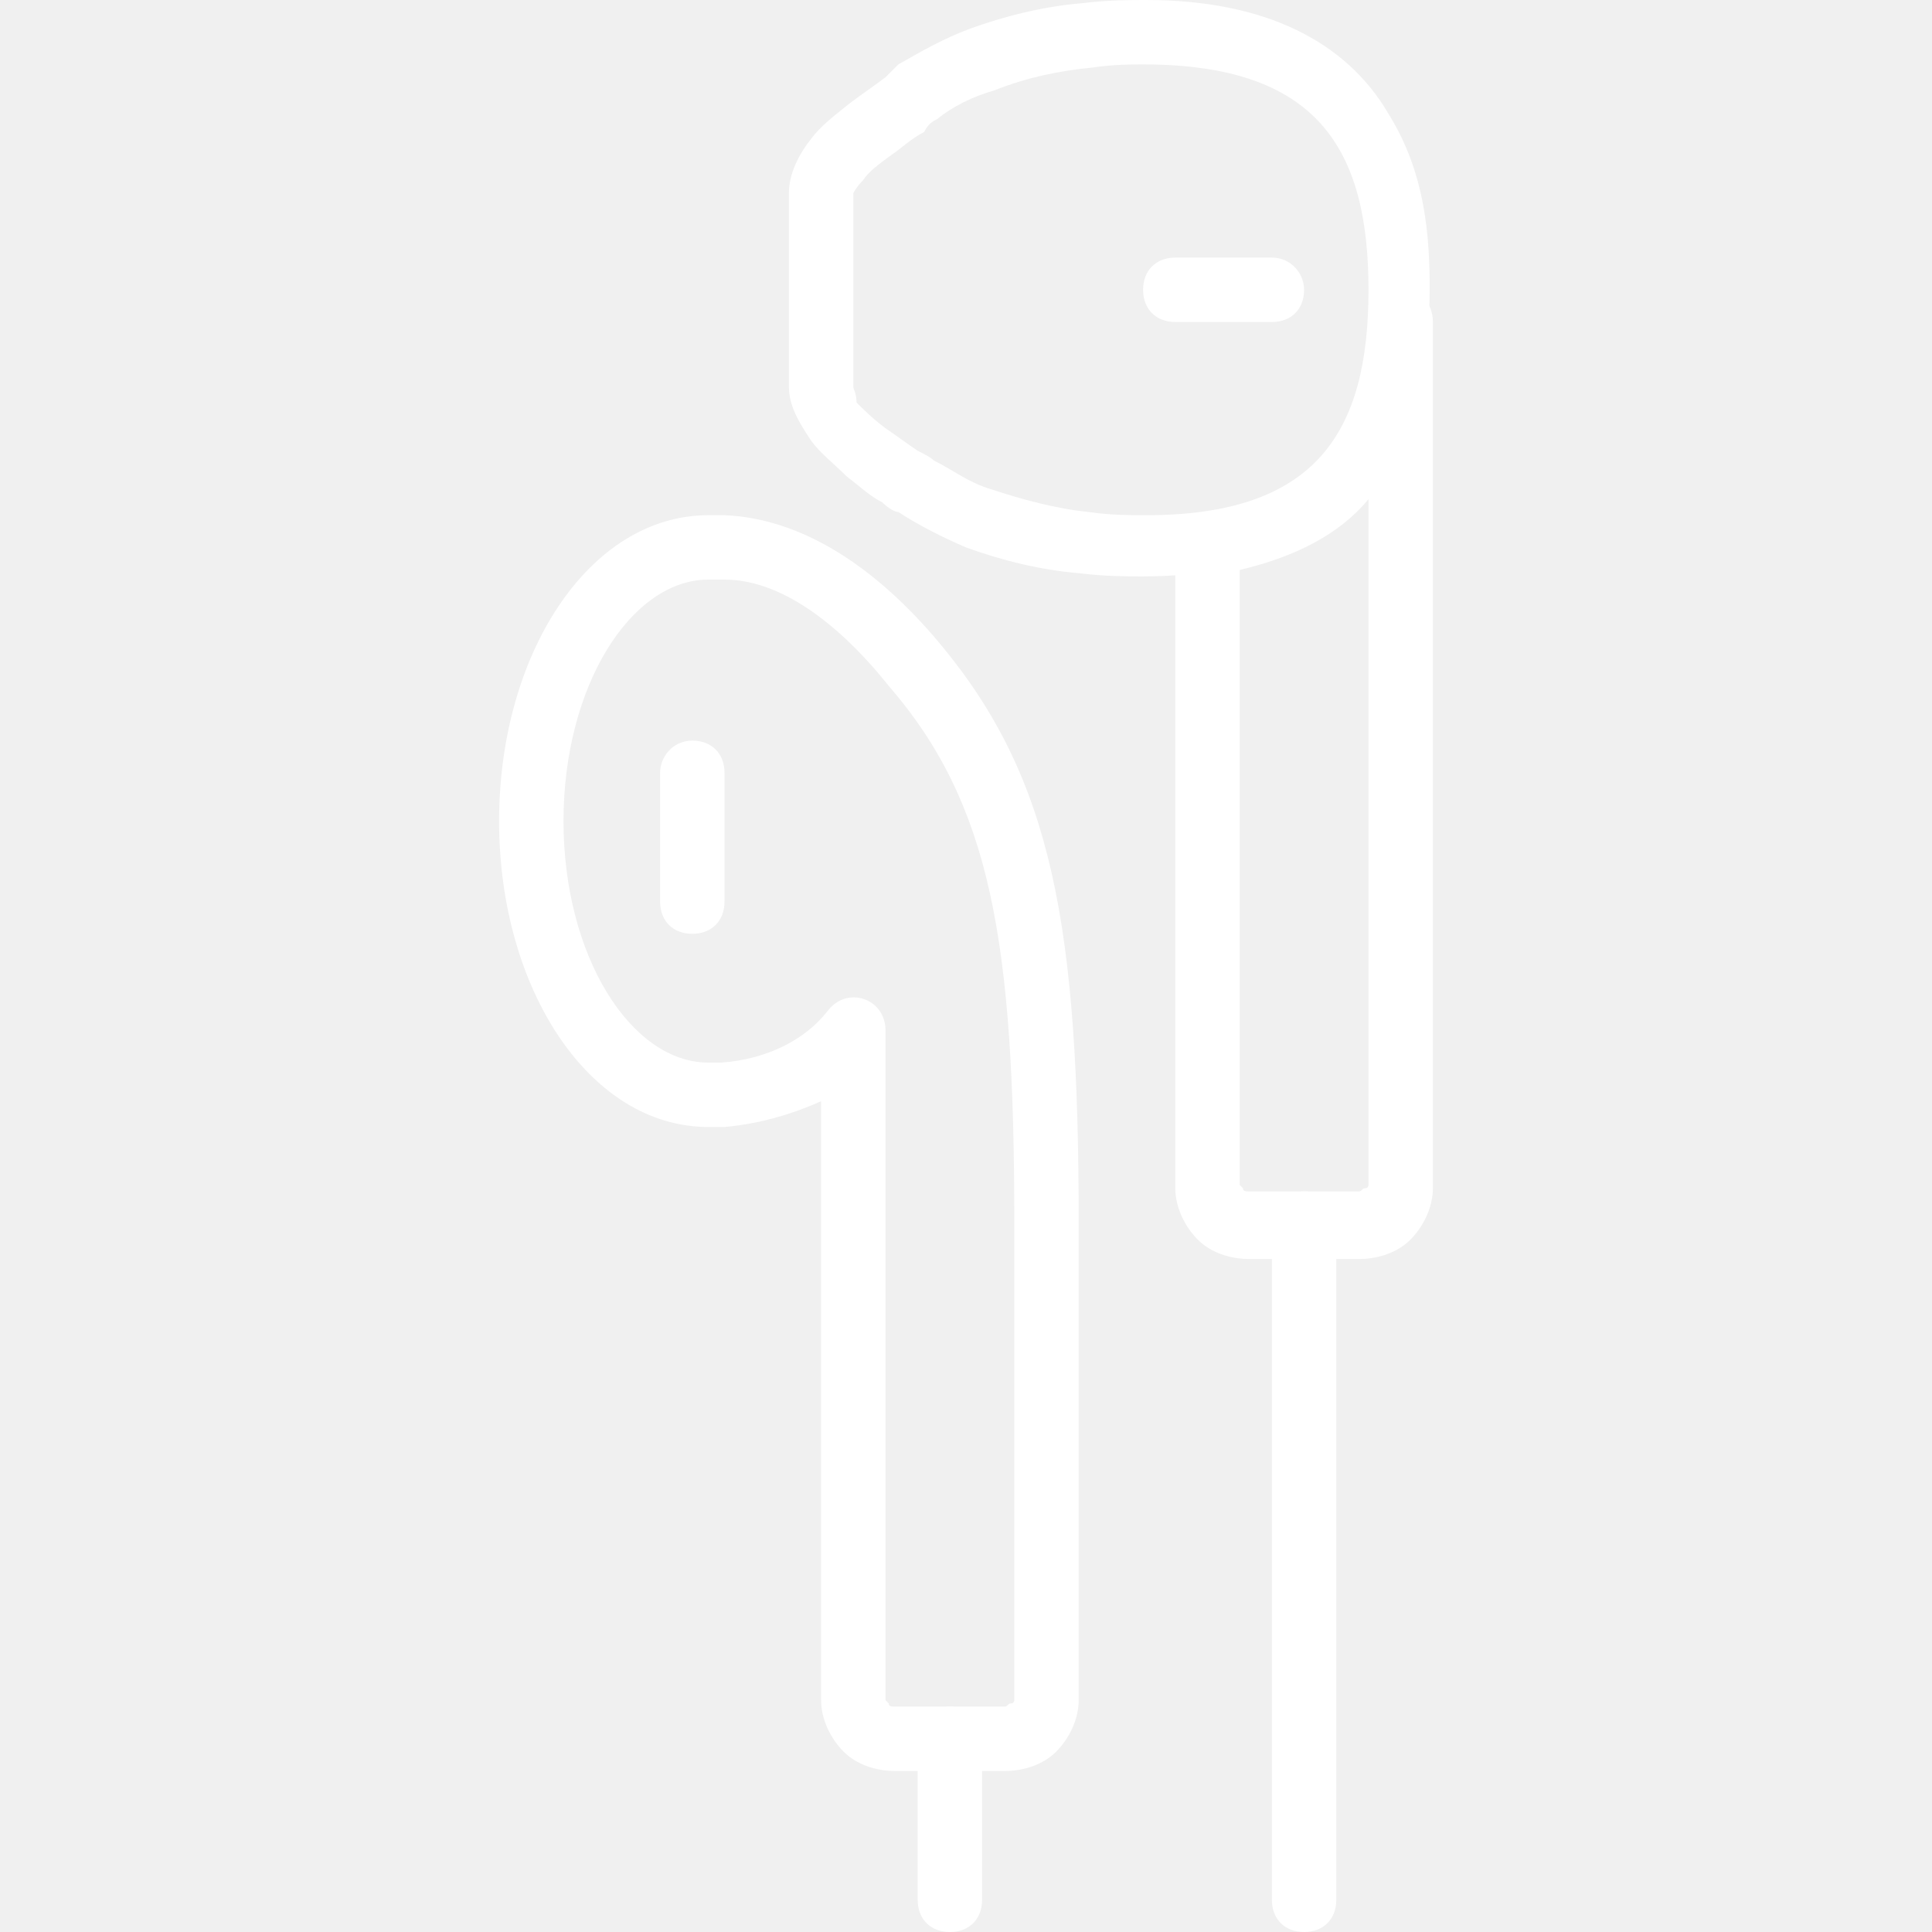
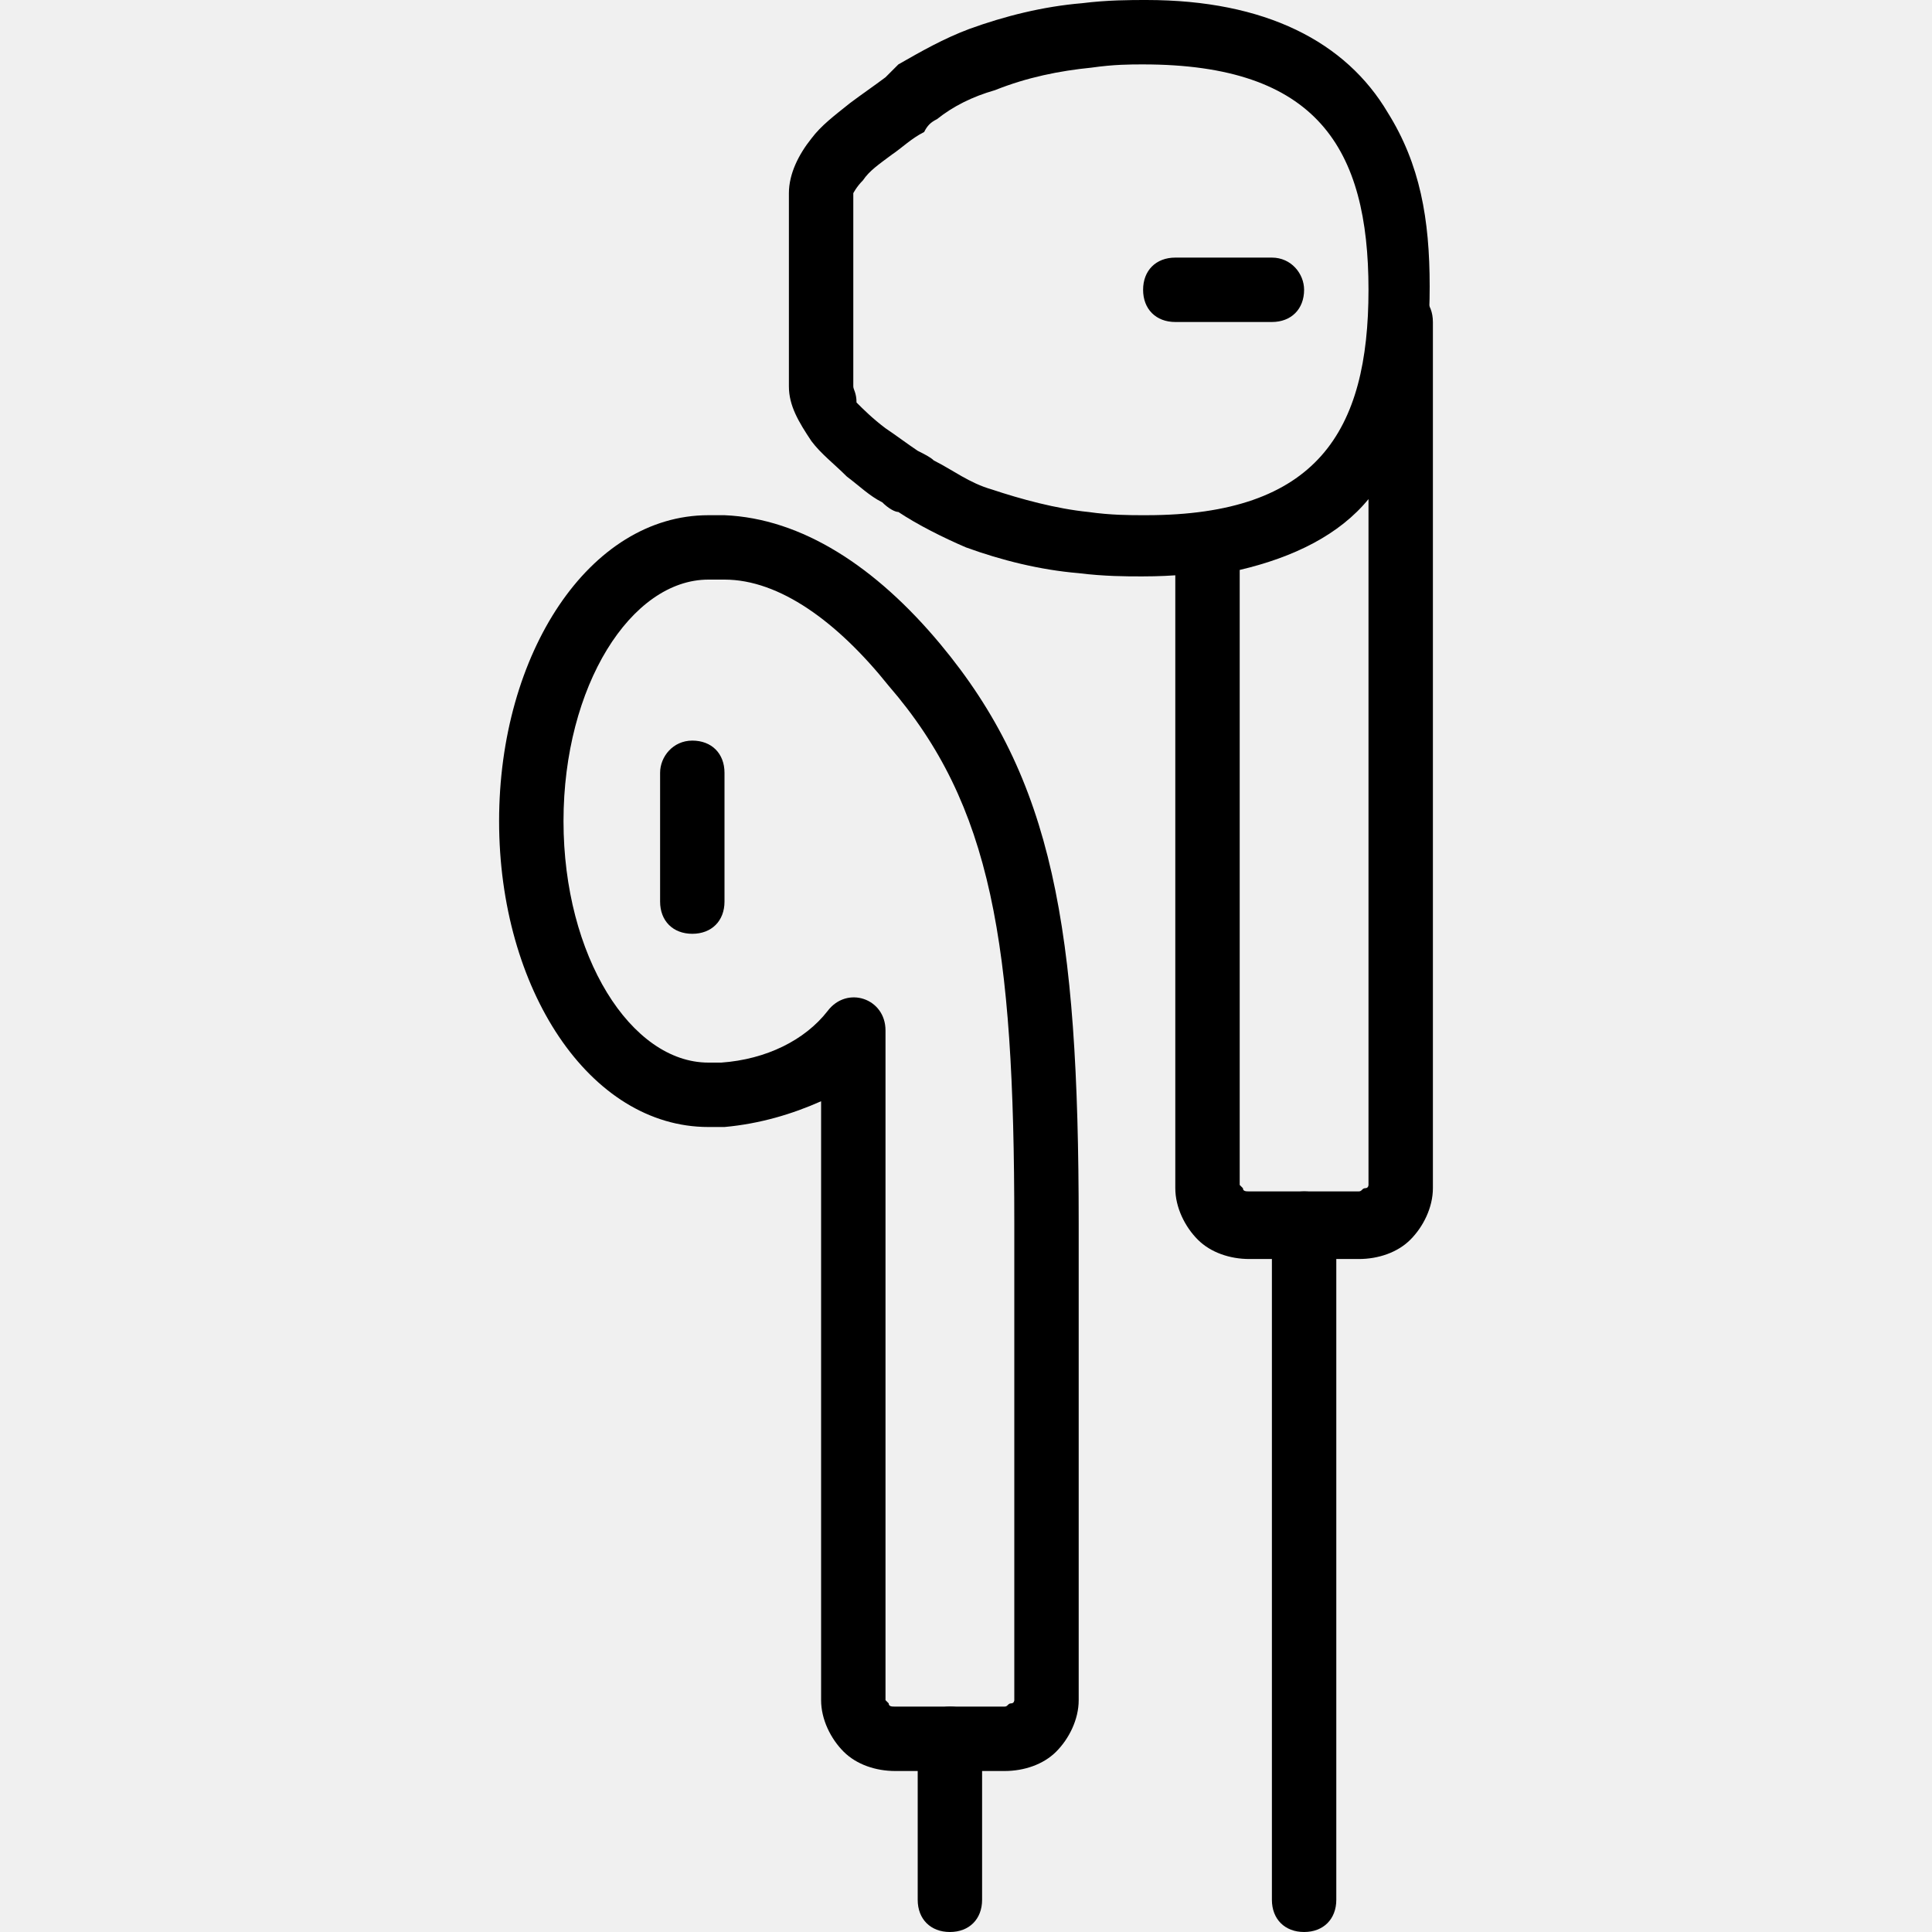
- <svg xmlns="http://www.w3.org/2000/svg" fill="#fff" height="800px" width="800px" version="1.1" id="Layer_1" viewBox="0 0 512 512" xml:space="preserve">
+ <svg xmlns="http://www.w3.org/2000/svg" fill="currentColor" height="800px" width="800px" version="1.1" id="Layer_1" viewBox="0 0 512 512" xml:space="preserve">
  <g>
    <g>
      <path d="M367.787,29.867C356.693,11.093,335.36,0,303.787,0c-4.267,0-10.24,0-17.067,0.853c-10.24,0.853-20.48,3.413-29.867,6.827    c-6.827,2.56-12.8,5.973-18.773,9.387c-0.853,0.853-1.707,1.707-3.413,3.413c-3.413,2.56-5.973,4.267-9.387,6.827    c-4.267,3.413-7.68,5.973-10.24,9.387c-3.413,4.267-5.973,9.387-5.973,14.507v51.2c0,5.12,2.56,9.387,5.973,14.507    c2.56,3.413,5.973,5.973,9.387,9.387c3.413,2.56,5.973,5.12,9.387,6.827c1.707,1.707,3.413,2.56,4.267,2.56    c5.12,3.413,11.947,6.827,17.92,9.387c9.387,3.413,19.627,5.973,29.867,6.827c6.827,0.853,12.8,0.853,16.213,0.853    c0.853,0,0.853,0,0.853,0c31.573,0,52.907-11.093,64.853-30.72c8.533-13.653,11.093-28.16,11.093-46.08    S376.32,43.52,367.787,29.867z M303.787,136.533c0,0,0,0-0.853,0c-3.413,0-8.533,0-14.507-0.853    c-8.533-0.853-17.92-3.413-25.6-5.973c-5.973-1.707-10.24-5.12-15.36-7.68c-0.853-0.853-2.56-1.707-4.267-2.56    c-2.56-1.707-5.973-4.267-8.533-5.973c-3.413-2.56-5.973-5.12-7.68-6.827c0-2.56-0.853-3.413-0.853-4.267V51.2    c0,0,0.853-1.707,2.56-3.413c1.707-2.56,4.267-4.267,7.68-6.827c2.56-1.707,5.12-4.267,8.533-5.973    c0.853-1.707,1.707-2.56,3.413-3.413c4.267-3.413,9.387-5.973,15.36-7.68c8.533-3.413,17.067-5.12,25.6-5.973    c5.973-0.853,10.24-0.853,13.653-0.853c46.08,0,59.733,22.187,59.733,59.733C362.667,114.347,349.013,136.533,303.787,136.533z" />
    </g>
  </g>
  <g>
    <g>
      <path d="M371.2,76.8c-5.12,0-8.533,3.413-8.533,8.533c-0.853,27.307-12.8,46.08-43.52,50.347c-4.267,0.853-7.68,4.267-7.68,8.533    V314.88c0,5.12,2.56,10.24,5.973,13.653c3.413,3.413,8.533,5.12,13.653,5.12h29.013c5.12,0,10.24-1.707,13.653-5.12    s5.973-8.533,5.973-13.653V85.333C379.733,80.213,376.32,76.8,371.2,76.8z M362.667,314.027c0,0,0,0.853-0.853,0.853    s-0.853,0.853-1.707,0.853h-29.013c-0.853,0-1.707,0-1.707-0.853l-0.853-0.853V151.04c14.507-3.413,26.453-9.387,34.133-18.773    V314.027z" />
    </g>
  </g>
  <g>
    <g>
      <path d="M345.6,315.733c-5.12,0-8.533,4.267-8.533,8.533v179.2c0,5.12,3.413,8.533,8.533,8.533c5.12,0,8.533-3.413,8.533-8.533    v-179.2C354.133,319.147,350.72,315.733,345.6,315.733z" />
    </g>
  </g>
  <g>
    <g>
      <path d="M251.733,452.267c-5.12,0-8.533,4.267-8.533,8.533v42.667c0,5.12,3.413,8.533,8.533,8.533s8.533-3.413,8.533-8.533V460.8    C260.267,455.68,256.853,452.267,251.733,452.267z" />
    </g>
  </g>
  <g>
    <g>
      <path d="M249.173,170.667c-17.067-20.48-36.693-33.28-57.173-34.133h-4.267c-31.573,0-55.467,36.693-55.467,81.067    c0,44.373,23.893,81.067,55.467,81.067H192c9.387-0.853,17.92-3.413,25.6-6.827v158.72c0,5.12,2.56,10.24,5.973,13.653    c3.413,3.413,8.533,5.12,13.653,5.12h29.013c5.12,0,10.24-1.707,13.653-5.12s5.973-8.533,5.973-13.653V324.267    C285.867,245.76,279.04,206.507,249.173,170.667z M268.8,450.56c0,0,0,0.853-0.853,0.853s-0.853,0.853-1.707,0.853h-29.013    c-0.853,0-1.707,0-1.707-0.853l-0.853-0.853V273.067c0-8.533-10.24-11.947-15.36-5.12c-5.973,7.68-16.213,12.8-28.16,13.653    h-3.413c-20.48,0-38.4-28.16-38.4-64c0-35.84,17.92-64,38.4-64H192c14.507,0,29.867,11.093,43.52,28.16    c27.307,31.573,33.28,68.267,33.28,142.507V450.56z" />
    </g>
  </g>
  <g>
    <g>
      <path d="M183.467,196.267c-5.12,0-8.533,4.267-8.533,8.533v34.133c0,5.12,3.413,8.533,8.533,8.533s8.533-3.413,8.533-8.533V204.8    C192,199.68,188.587,196.267,183.467,196.267z" />
    </g>
  </g>
  <g>
    <g>
      <path d="M337.067,68.267h-25.6c-5.12,0-8.533,3.413-8.533,8.533s3.413,8.533,8.533,8.533h25.6c5.12,0,8.533-3.413,8.533-8.533    C345.6,72.533,342.187,68.267,337.067,68.267z" />
    </g>
  </g>
</svg>
